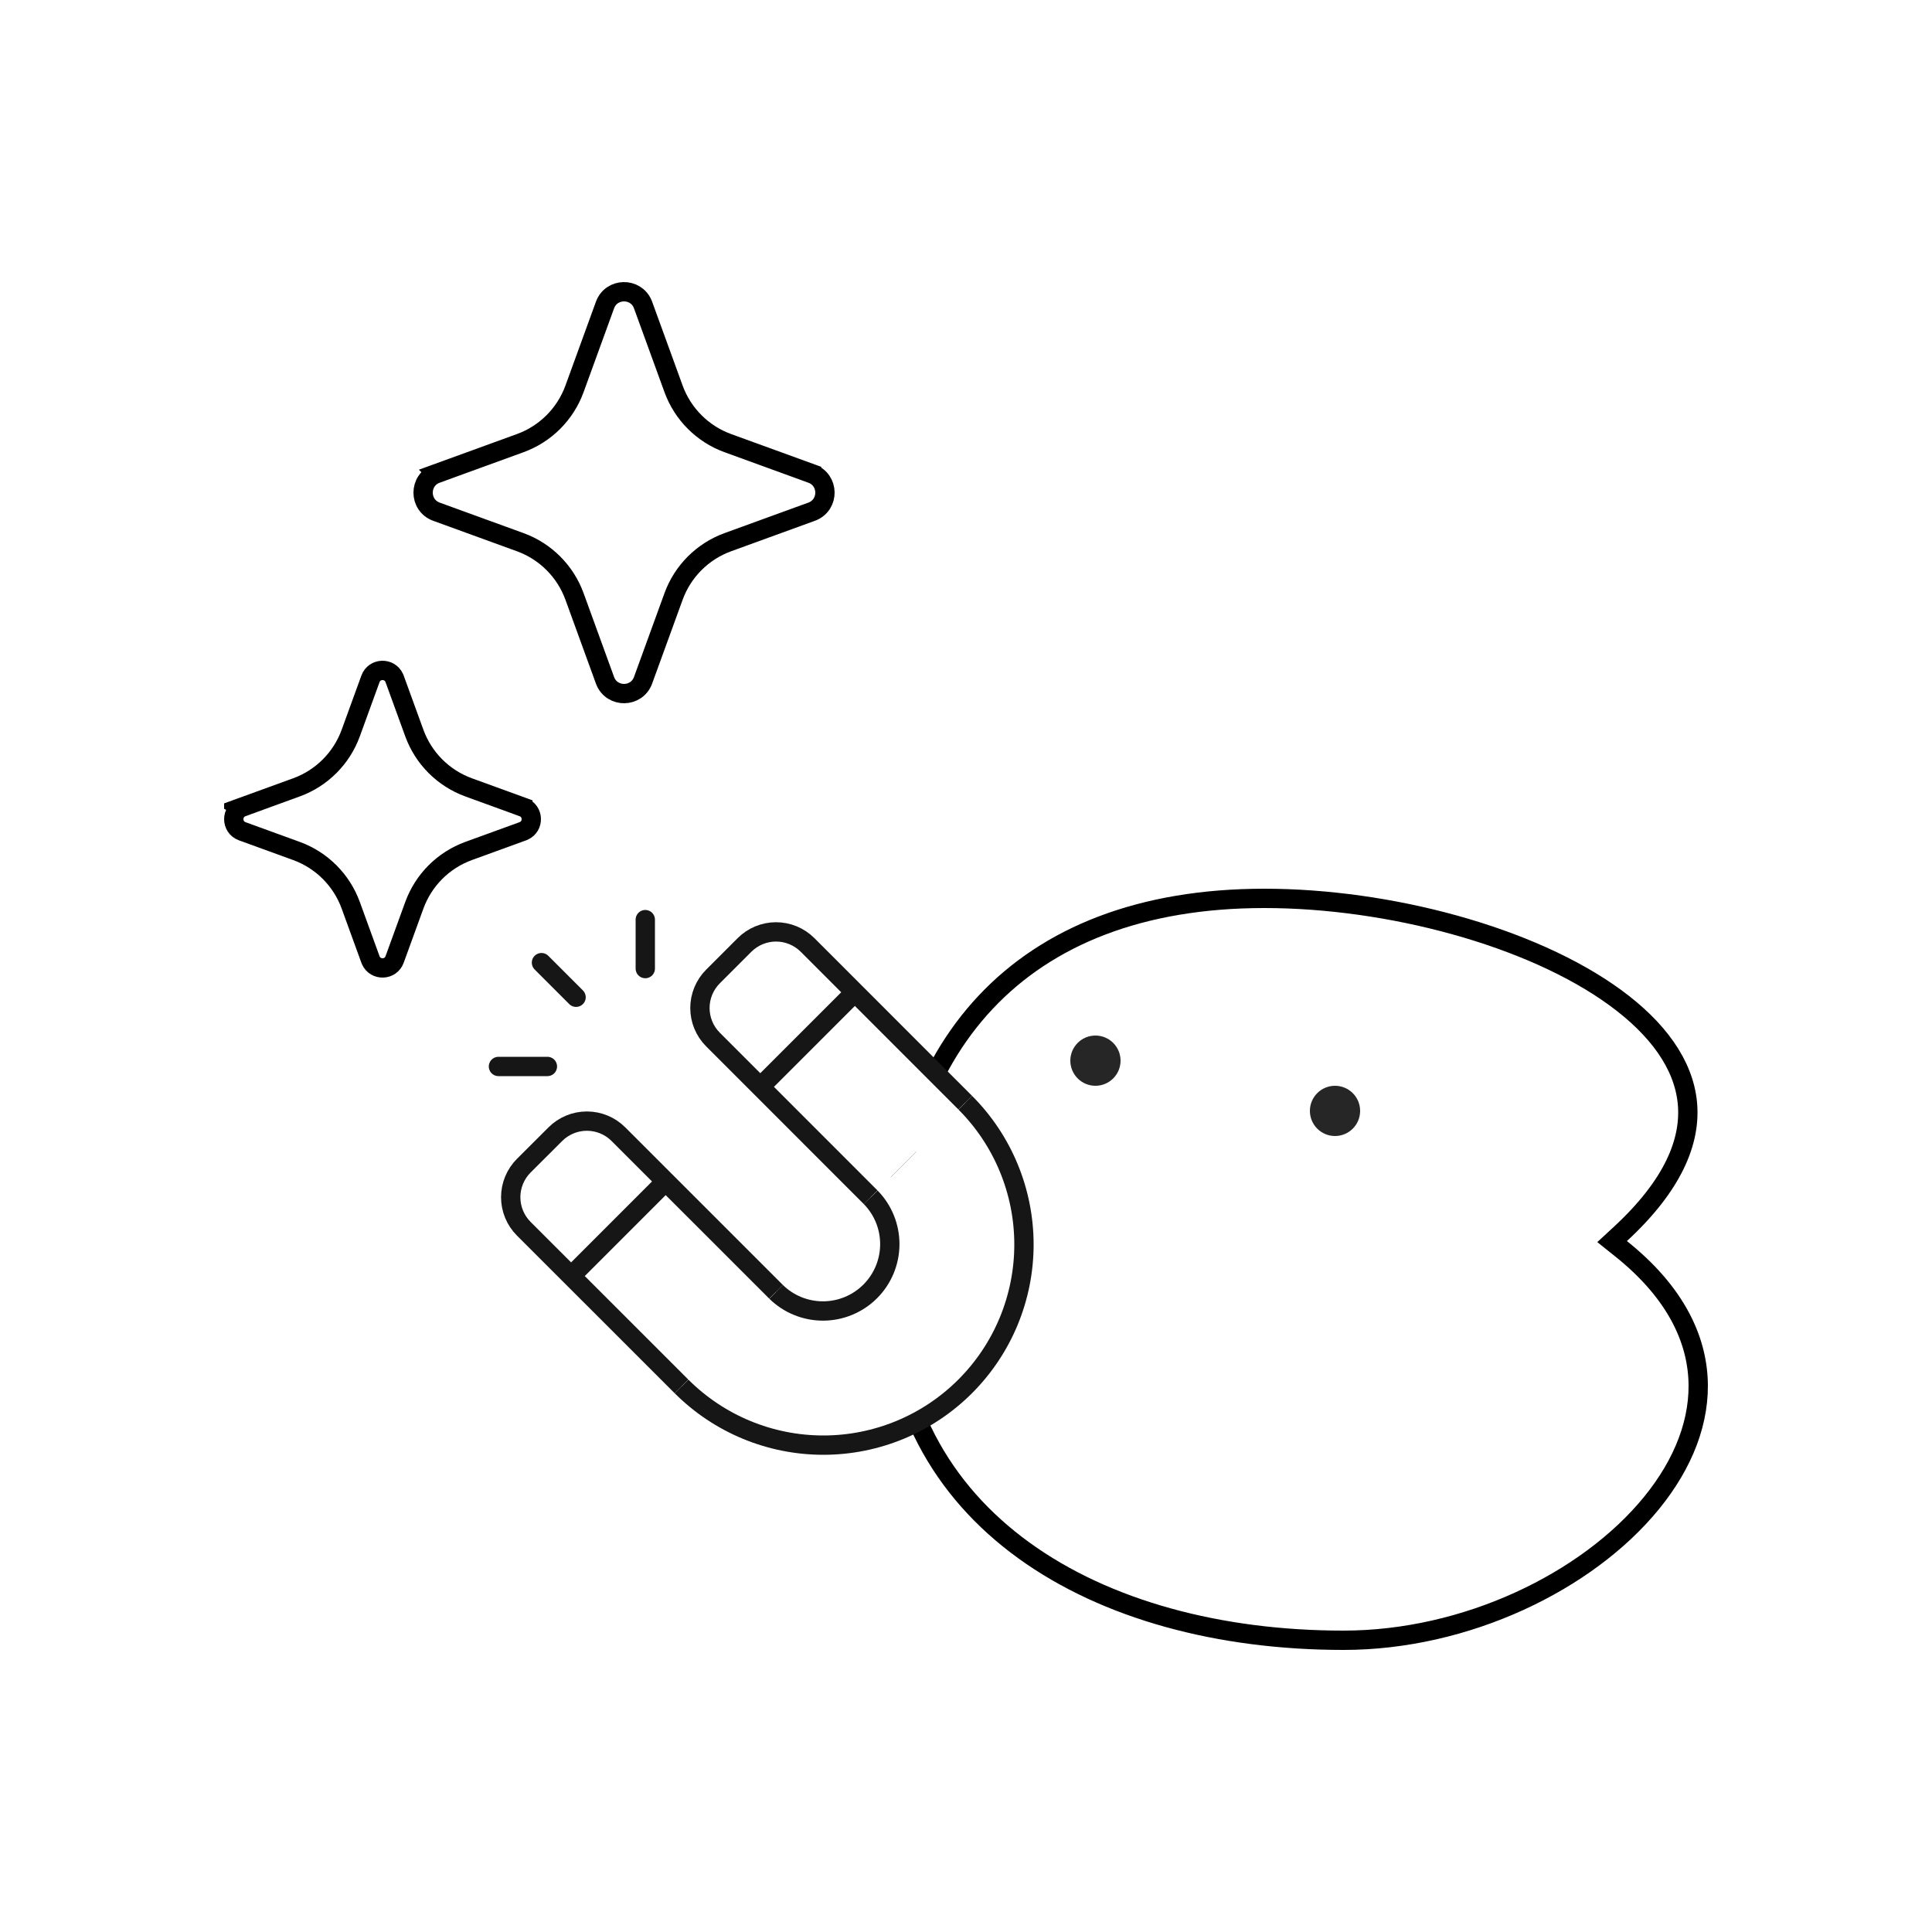
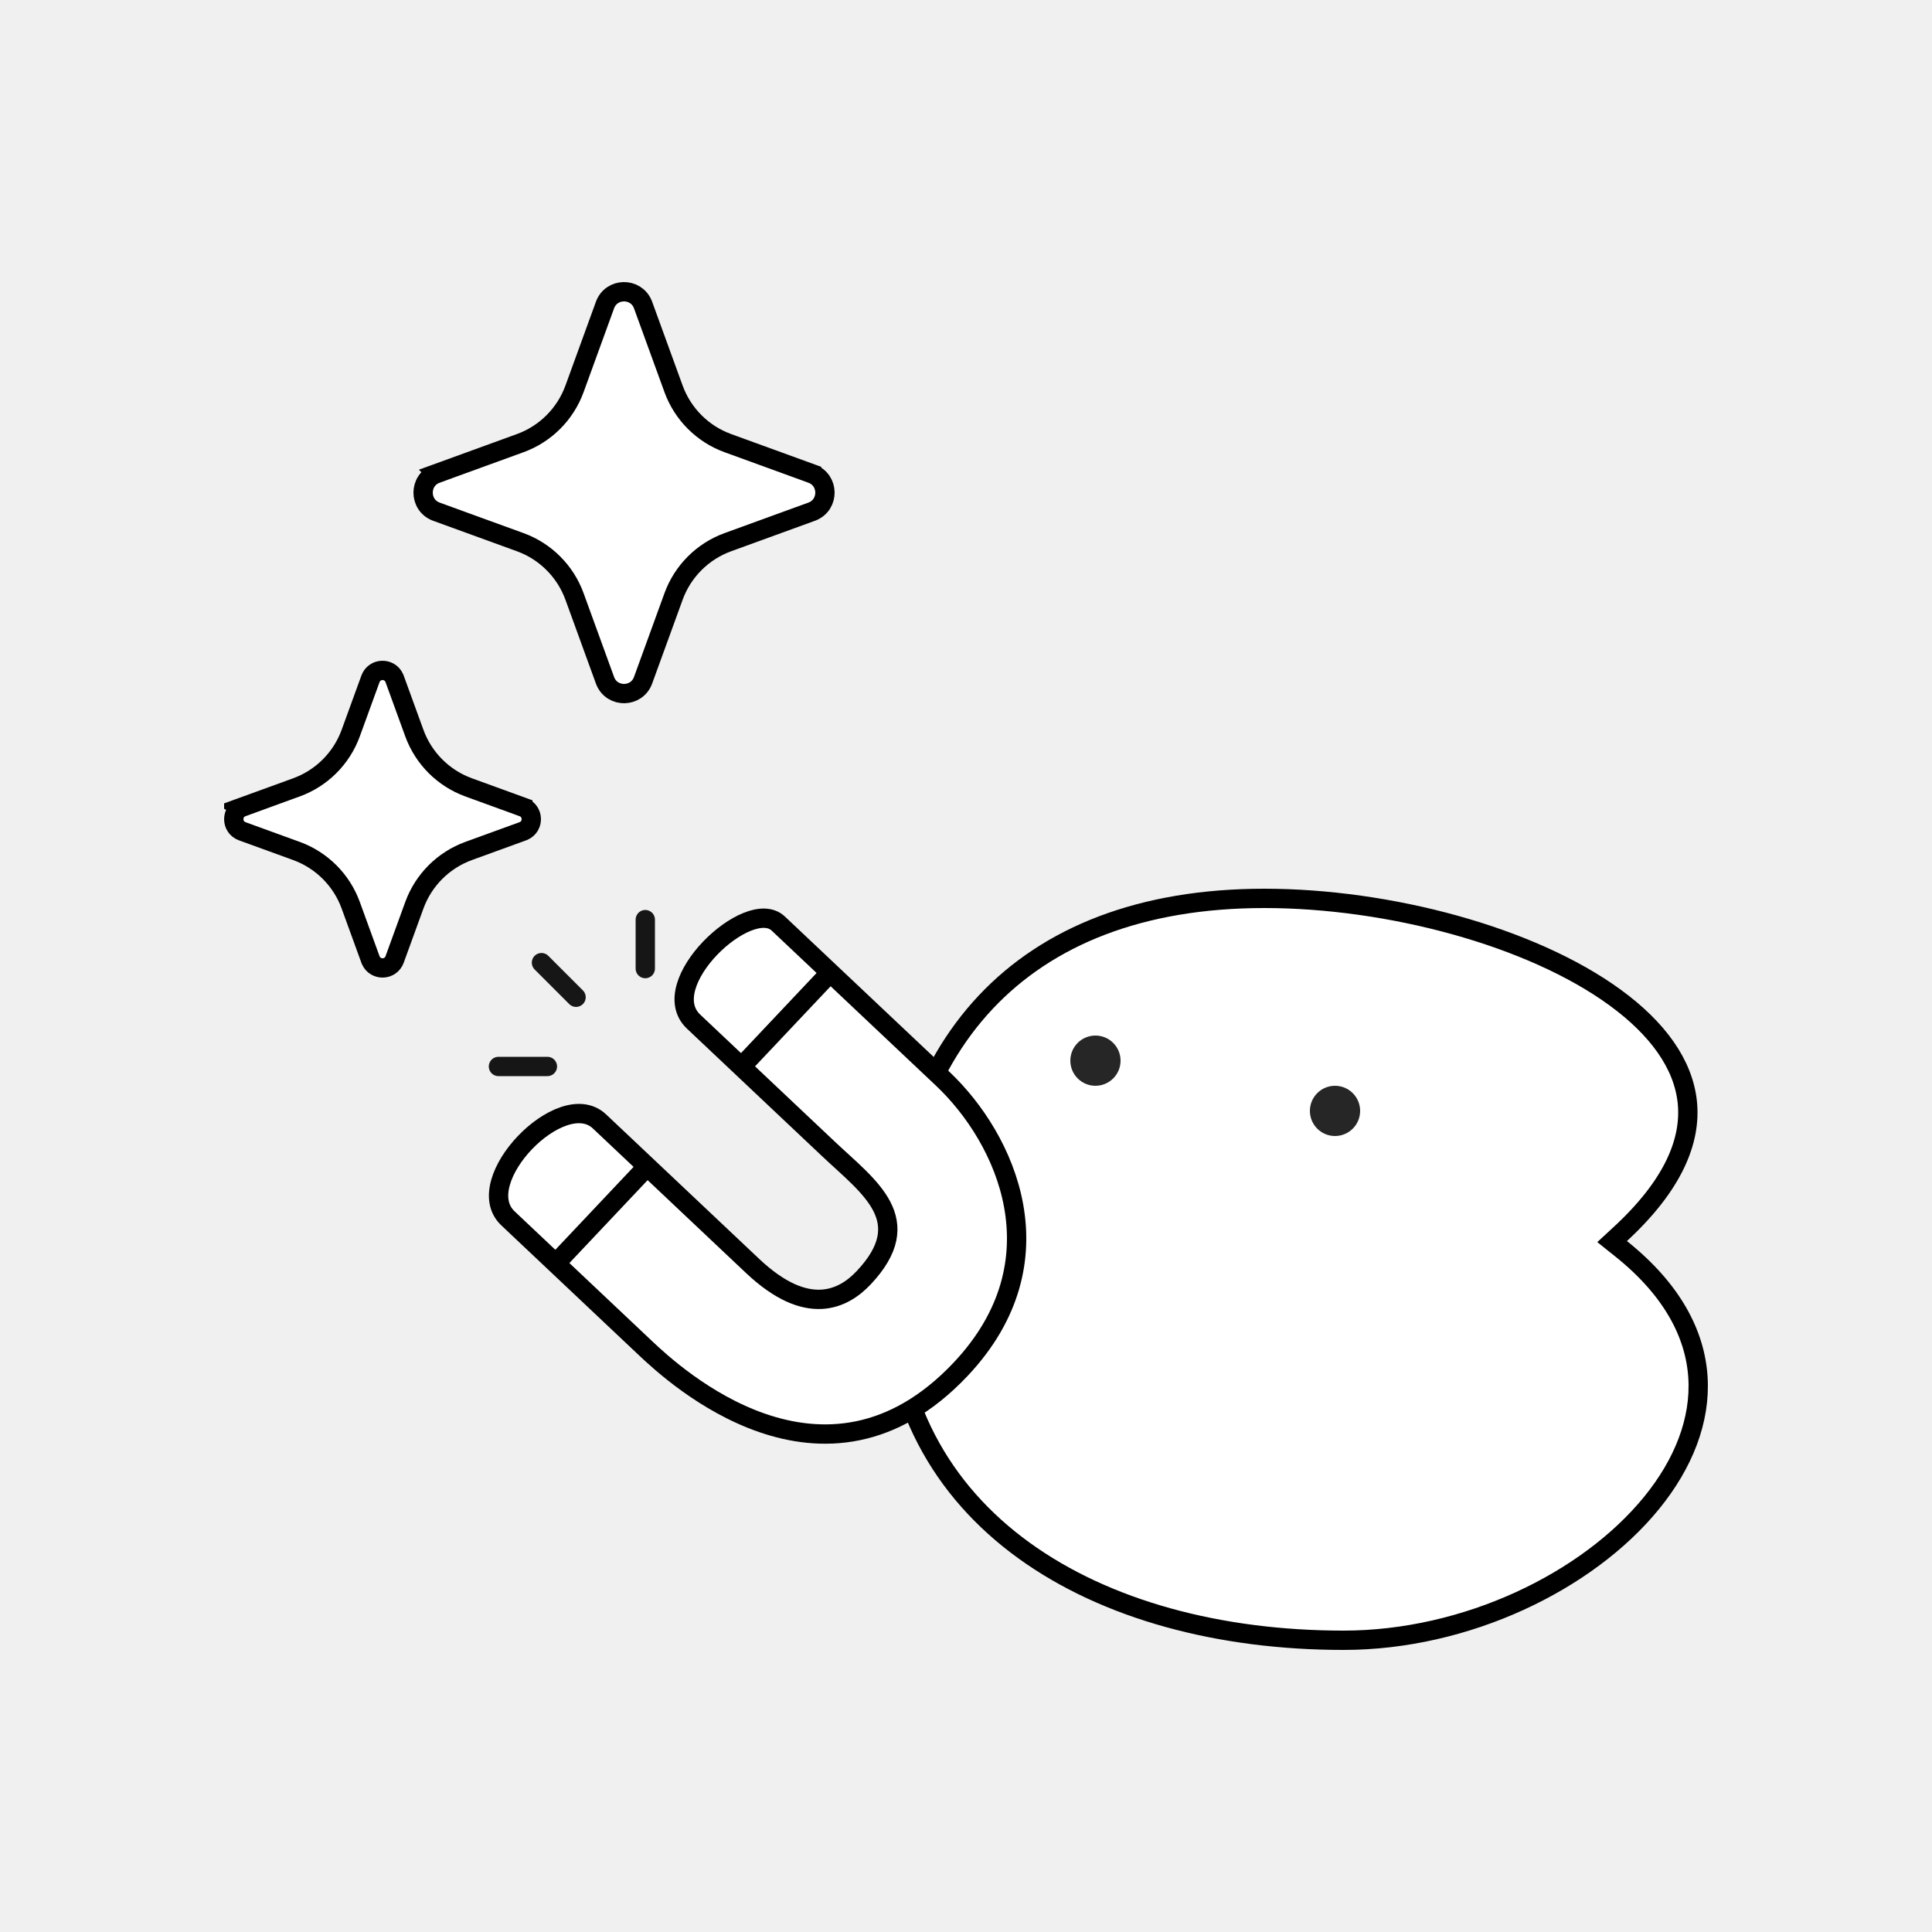
<svg xmlns="http://www.w3.org/2000/svg" width="500" height="500" viewBox="0 0 500 500" fill="none">
-   <rect width="500" height="500" fill="white" />
  <g clip-path="url(#clip0_165_16)">
-     <path d="M95.873 175.692C96.903 172.862 100.809 172.774 102.019 175.427L102.127 175.692L107.23 189.719C109.606 196.25 114.75 201.394 121.281 203.77L135.308 208.872V208.873C138.138 209.904 138.226 213.809 135.573 215.019L135.308 215.128L121.281 220.23C114.75 222.606 109.606 227.75 107.23 234.281L102.127 248.308C101.097 251.138 97.191 251.226 95.981 248.573L95.873 248.308L90.77 234.281C88.394 227.75 83.25 222.606 76.719 220.23L62.691 215.128H62.692C59.771 214.064 59.771 209.937 62.692 208.873L62.691 208.872L76.719 203.77C83.25 201.394 88.394 196.25 90.77 189.719L95.873 175.692Z" stroke="black" stroke-width="5" />
+     <path d="M95.873 175.692C96.903 172.862 100.809 172.774 102.019 175.427L102.127 175.692L107.23 189.719C109.606 196.25 114.75 201.394 121.281 203.77L135.308 208.872V208.873C138.138 209.904 138.226 213.809 135.573 215.019L135.308 215.128L121.281 220.23C114.75 222.606 109.606 227.75 107.23 234.281L102.127 248.308C101.097 251.138 97.191 251.226 95.981 248.573L95.873 248.308L90.77 234.281C88.394 227.75 83.25 222.606 76.719 220.23L62.691 215.128H62.692C59.771 214.064 59.771 209.937 62.692 208.873L62.691 208.872L76.719 203.77C83.25 201.394 88.394 196.25 90.77 189.719L95.873 175.692Z" fill="white" stroke="black" stroke-width="5" />
  </g>
  <g clip-path="url(#clip1_165_16)">
-     <path d="M156.569 78.955C158.22 74.422 164.551 74.352 166.348 78.743L166.43 78.955L174.315 100.633C176.691 107.163 181.836 112.309 188.367 114.684L210.044 122.568V122.569C214.577 124.22 214.648 130.551 210.256 132.348L210.044 132.43L188.367 140.315C181.836 142.691 176.691 147.836 174.315 154.367L166.43 176.045C164.779 180.577 158.448 180.648 156.651 176.257L156.569 176.045L148.684 154.367C146.308 147.836 141.163 142.691 134.632 140.315L112.954 132.43H112.955C108.35 130.753 108.35 124.246 112.955 122.569L112.954 122.568L134.632 114.684C141.163 112.309 146.308 107.163 148.684 100.633L156.569 78.955Z" stroke="black" stroke-width="5" />
+     <path d="M156.569 78.955C158.22 74.422 164.551 74.352 166.348 78.743L166.43 78.955L174.315 100.633C176.691 107.163 181.836 112.309 188.367 114.684L210.044 122.568V122.569C214.577 124.22 214.648 130.551 210.256 132.348L210.044 132.43L188.367 140.315C181.836 142.691 176.691 147.836 174.315 154.367L166.43 176.045C164.779 180.577 158.448 180.648 156.651 176.257L156.569 176.045L148.684 154.367C146.308 147.836 141.163 142.691 134.632 140.315L112.954 132.43H112.955C108.35 130.753 108.35 124.246 112.955 122.569L112.954 122.568L134.632 114.684C141.163 112.309 146.308 107.163 148.684 100.633L156.569 78.955Z" fill="white" stroke="black" stroke-width="5" />
  </g>
  <path d="M327.218 232.5C359.316 232.5 396.227 242.267 418.032 258.191C428.927 266.148 435.689 275.365 436.685 285.338C437.673 295.238 433.051 306.692 419.348 319.346L417.209 321.321L419.484 323.137C432.812 333.775 438.704 345.271 439.424 356.399C440.147 367.58 435.679 378.834 427.41 388.976C410.826 409.317 379.475 424.5 347.709 424.5C315.615 424.5 286.247 416.643 264.975 401.242C243.787 385.904 230.5 363.005 230.5 332.44C230.5 301.481 238.951 276.555 255.085 259.385C271.196 242.239 295.277 232.5 327.218 232.5Z" fill="white" stroke="black" stroke-width="5" />
  <circle cx="283.5" cy="274.5" r="6.5" fill="#262626" />
  <circle cx="345.5" cy="287.5" r="6.5" fill="#262626" />
-   <path d="M249.792 285.362C259.529 295.099 265 308.306 265 322.077C265 335.848 259.529 349.054 249.792 358.792C240.054 368.529 226.848 374 213.077 374C199.306 374 186.099 368.529 176.362 358.792" fill="white" />
-   <path d="M249.792 285.362C259.529 295.099 265 308.306 265 322.077C265 335.848 259.529 349.054 249.792 358.792C240.054 368.529 226.848 374 213.077 374C199.306 374 186.099 368.529 176.362 358.792" stroke="#161616" stroke-width="5" stroke-miterlimit="10" />
-   <path d="M225.313 309.837C228.515 313.092 230.301 317.48 230.283 322.046C230.264 326.612 228.442 330.985 225.214 334.214C221.985 337.442 217.612 339.264 213.046 339.283C208.48 339.301 204.092 337.515 200.837 334.313" stroke="#161616" stroke-width="5" stroke-miterlimit="10" />
  <path d="M167 238V250.667ZM140.131 249.131L149.087 258.087ZM129 276H141.667Z" fill="#161616" />
  <path d="M167 238V250.667M140.131 249.131L149.087 258.087M129 276H141.667" stroke="#161616" stroke-width="5" stroke-miterlimit="10" stroke-linecap="round" />
-   <path d="M200.837 334.313L160.042 293.521C157.878 291.358 154.944 290.143 151.884 290.143C148.825 290.143 145.89 291.358 143.726 293.521L135.552 301.678C134.481 302.749 133.63 304.021 133.05 305.421C132.47 306.821 132.172 308.322 132.172 309.837C132.172 311.353 132.47 312.853 133.05 314.253C133.63 315.653 134.481 316.926 135.552 317.997L176.362 358.792M249.792 285.362L208.997 244.552C207.925 243.481 206.653 242.631 205.253 242.051C203.853 241.471 202.353 241.172 200.837 241.172C199.322 241.172 197.821 241.471 196.421 242.051C195.021 242.631 193.749 243.481 192.677 244.552L184.521 252.712C183.45 253.784 182.599 255.056 182.019 256.456C181.439 257.856 181.141 259.356 181.141 260.872C181.141 262.387 181.439 263.888 182.019 265.288C182.599 266.688 183.45 267.96 184.521 269.032L225.313 309.837M148.028 330.015L172.503 305.536ZM196.979 281.06L221.458 256.585Z" fill="white" />
-   <path d="M200.837 334.313L160.042 293.521C157.878 291.358 154.944 290.143 151.884 290.143C148.825 290.143 145.89 291.358 143.726 293.521L135.552 301.678C134.481 302.749 133.63 304.021 133.05 305.421C132.47 306.821 132.172 308.322 132.172 309.837C132.172 311.353 132.47 312.853 133.05 314.253C133.63 315.653 134.481 316.926 135.552 317.997L176.362 358.792M249.792 285.362L208.997 244.552C207.925 243.481 206.653 242.631 205.253 242.051C203.853 241.471 202.353 241.172 200.837 241.172C199.322 241.172 197.821 241.471 196.421 242.051C195.021 242.631 193.749 243.481 192.677 244.552L184.521 252.712C183.45 253.784 182.599 255.056 182.019 256.456C181.439 257.856 181.141 259.356 181.141 260.872C181.141 262.387 181.439 263.888 182.019 265.288C182.599 266.688 183.45 267.96 184.521 269.032L225.313 309.837M148.028 330.015L172.503 305.536M196.979 281.06L221.458 256.585" stroke="#161616" stroke-width="5" stroke-linejoin="round" />
+   <path d="M155.139 290.219C145.341 280.971 121.368 305.784 131.459 315.308L167.093 348.942C174.365 355.806 213.252 391.821 248.601 354.368C275.042 326.355 260.315 294.608 243.953 279.164L201.41 239.01C193.774 231.803 169.325 254.793 179.506 264.402L214.413 297.349C224.958 307.302 237.583 315.78 223.512 330.688C218.265 336.247 208.955 341.012 194.773 327.627L155.139 290.219Z" fill="white" stroke="black" stroke-width="5" />
+   <path d="M144.165 326.614L167.502 301.888" stroke="black" stroke-width="5" />
+   <path d="M190.84 277.162L214.177 252.436" stroke="black" stroke-width="5" />
  <defs>
    <clipPath id="clip0_165_16">
      <rect width="82" height="82" fill="white" transform="translate(58 171)" />
    </clipPath>
    <clipPath id="clip1_165_16">
      <rect width="109" height="109" fill="white" transform="translate(107 73)" />
    </clipPath>
  </defs>
</svg>
